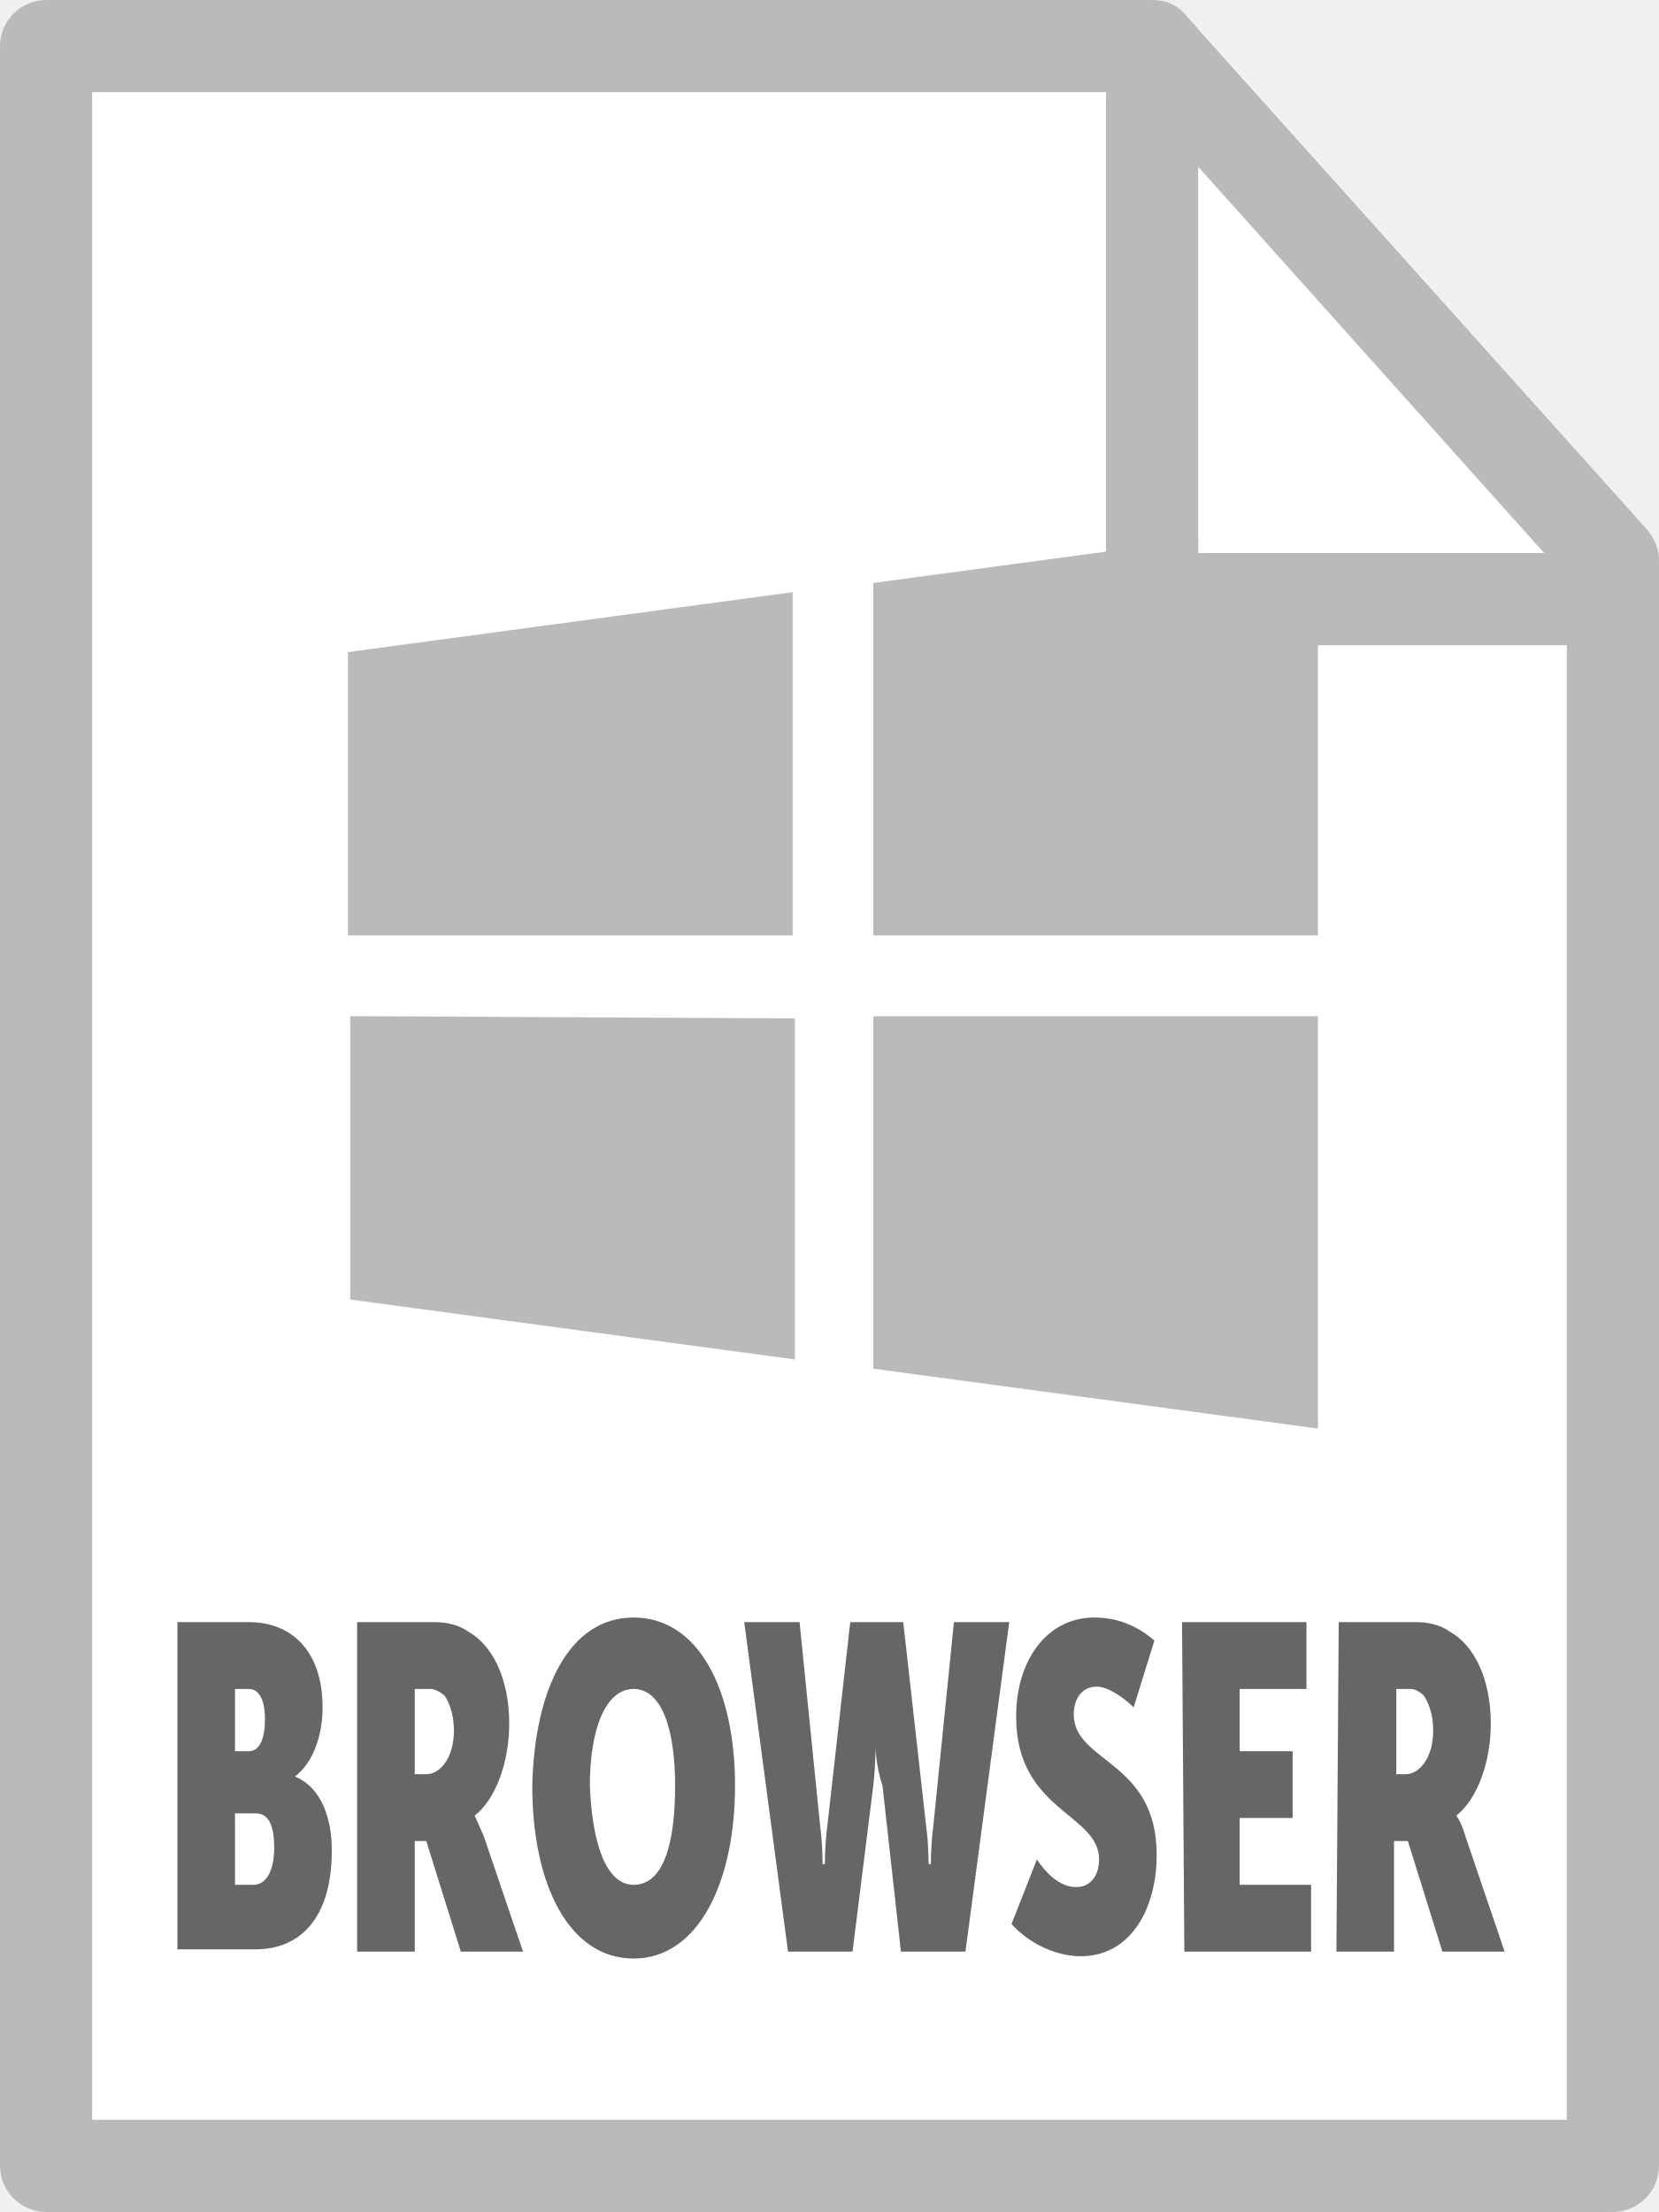
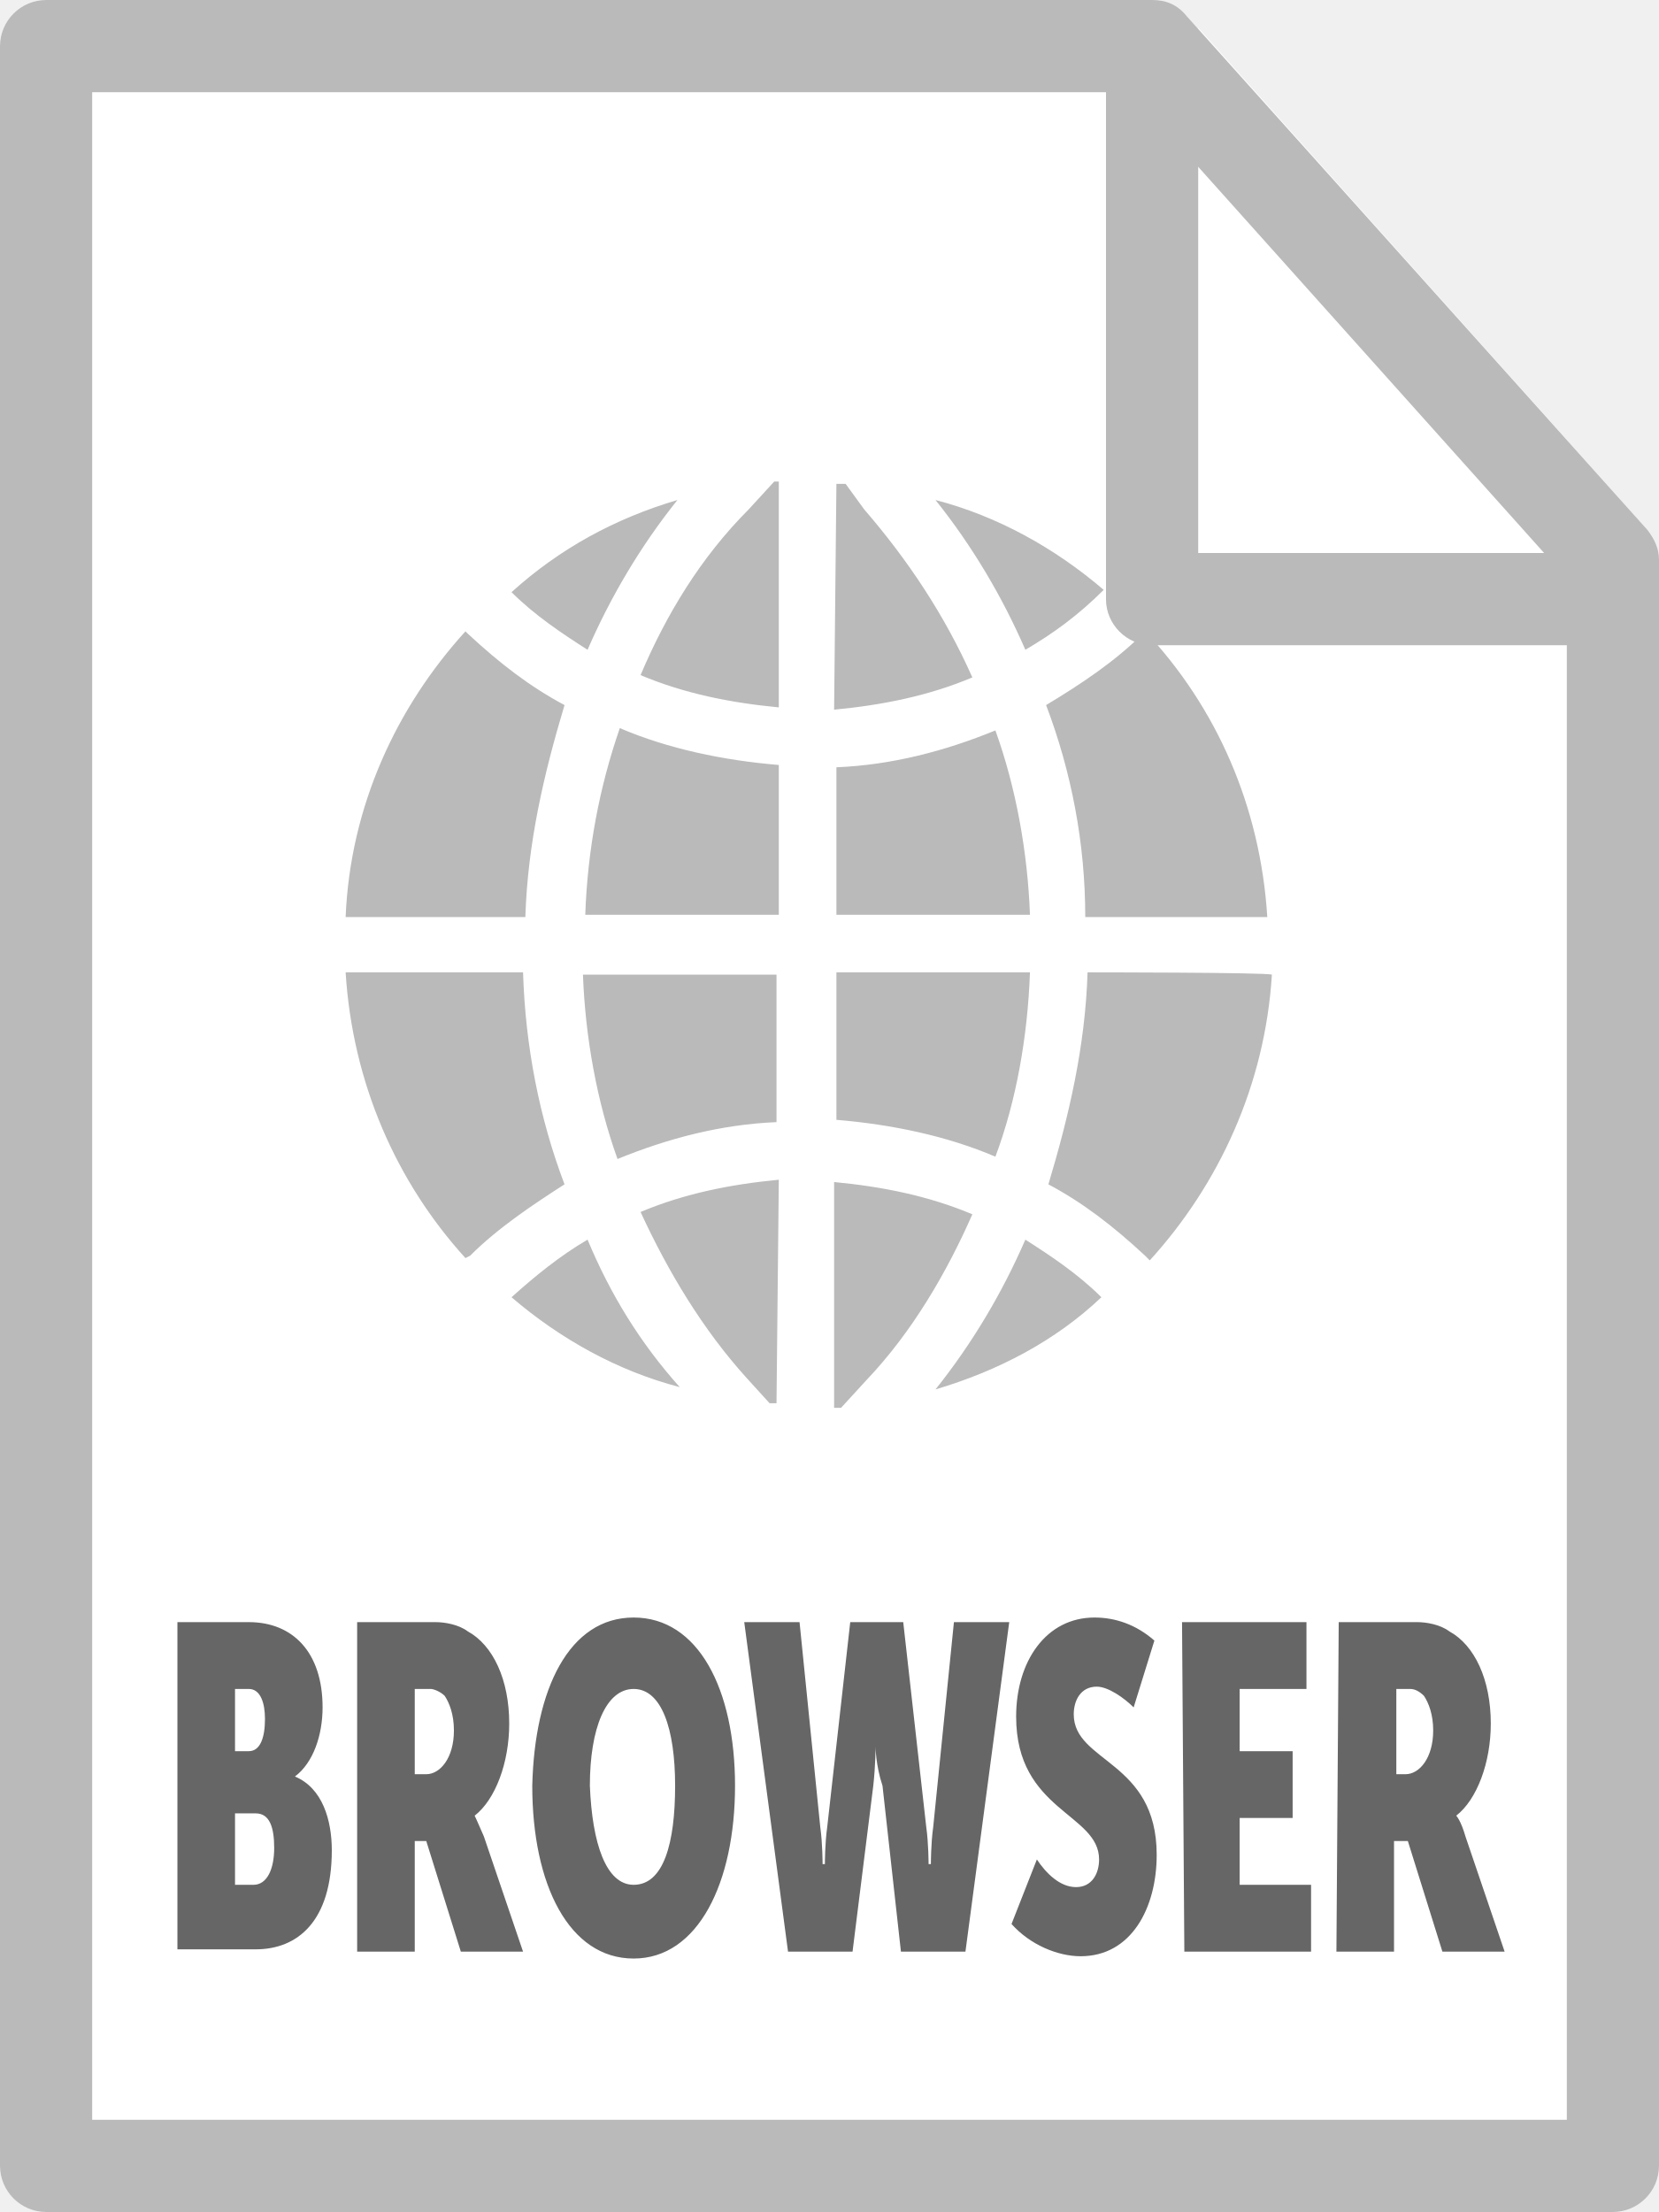
<svg xmlns="http://www.w3.org/2000/svg" id="Layer_1" viewBox="0 0 72 96">
  <style>.st0{fill:#fff}.st1{fill:#bababa}</style>
  <path class="st0" d="M0 2v92c0 1.1.9 2 2 2h68c1.1 0 2-.9 2-2V28H50c-1.1 0-2-.9-2-2V0H2C.9 0 0 .9 0 2z" />
-   <path class="st1" d="M57.2 22.7l-19.3 2.6v15.3h19.3V22.7zm-22.8 3l-19.3 2.6v12.3h19.3V25.7zM15.2 44.1v12.3L34.5 59V44.2l-19.3-.1zm22.7 0v15.3L57.2 62V44.1H37.9z" />
  <path class="st0" d="M71.9 24c-.1-.4-.2-.7-.4-1L52 1.2V24h19.9z" />
+   <path class="st1" d="M26.8 50.3c2.2-.9 4.5-1.5 6.9-1.6v-6.4h-8.4c.1 2.7.6 5.5 1.5 8zm-4.6-24.6c1 1 2.2 1.8 3.3 2.5 1-2.3 2.3-4.5 3.9-6.5-2.7.8-5.1 2.1-7.2 4zm21 6c-2.2.9-4.5 1.5-6.9 1.6v6.4h8.4c-.1-2.7-.6-5.5-1.5-8zm-9.4 1.5c-2.4-.2-4.8-.7-6.9-1.6-.9 2.6-1.4 5.3-1.5 8.1h8.4v-6.5zm-6-3.9c1.9.8 3.9 1.2 6 1.4v-9.8h-.2l-1.1 1.2c-2.1 2.1-3.6 4.6-4.7 7.2zm16.9 12.9h-8.4v6.4c2.4.2 4.8.7 6.9 1.6.9-2.4 1.4-5.2 1.5-8zm-8.5-11.4c2.1-.2 4.1-.6 6-1.4-1.2-2.7-2.8-5.1-4.7-7.3l-.8-1.1h-.4l-.1 9.8zm11.7-5.2c-2.1-1.8-4.6-3.2-7.3-3.9 1.6 2 2.9 4.2 3.9 6.5 1.2-.7 2.3-1.5 3.4-2.6zM33.8 51.2c-2.1.2-4.1.6-6 1.4 1.2 2.6 2.7 5.1 4.6 7.2l1 1.1h.3l.1-9.7zm-11-11.4c.1-3.2.8-6.2 1.7-9.2-1.5-.8-2.8-1.8-4.2-3.1l-.1-.1c-3 3.3-5 7.6-5.2 12.4h7.8zm24.4 2.4c-.1 3.2-.8 6.2-1.7 9.2 1.5.8 2.8 1.8 4.2 3.1l.2.2c3-3.3 5-7.6 5.3-12.4-.2-.1-8-.1-8-.1zm2.4-14.7c-1.2 1.2-2.7 2.2-4.2 3.1 1.1 2.9 1.7 6 1.7 9.2H55c-.3-4.8-2.2-9.1-5.3-12.4l-.1.1zm-1.8 28.8c-1-1-2.2-1.8-3.3-2.5-1 2.3-2.3 4.5-3.9 6.5 2.7-.8 5.2-2.1 7.2-4zm-27.4-1.8c1.2-1.2 2.7-2.2 4.1-3.1-1.1-2.9-1.7-6-1.8-9.2H15c.3 4.8 2.2 9.1 5.2 12.4l.2-.1zm5.1-.7c-1.2.7-2.3 1.6-3.3 2.5 2.1 1.8 4.6 3.2 7.3 3.9-1.7-1.9-3-4-4-6.4zm16.7-1.1c-1.9-.8-3.9-1.2-6-1.4v9.8h.3l1.1-1.2c2-2.1 3.5-4.7 4.6-7.2z" />
  <path d="M7.7 70.4h3.1c1.9 0 3.2 1.3 3.2 3.7 0 1.2-.4 2.4-1.2 3 1.2.5 1.6 1.9 1.6 3.2 0 3.1-1.5 4.3-3.3 4.3H7.7V70.4zm3.1 5.6c.5 0 .7-.6.7-1.4 0-.7-.2-1.3-.7-1.3h-.6V76h.6zm.2 5.8c.6 0 .9-.7.9-1.6s-.2-1.5-.8-1.5h-.9v3.1h.8zm4.5-11.4h3.4c.4 0 1 .1 1.4.4 1.1.6 1.8 2.1 1.8 4 0 1.7-.6 3.3-1.5 4 0 0 .1.2.4.9l1.7 5H20l-1.5-4.8H18v4.8h-2.5V70.4zm3 6.6c.6 0 1.2-.7 1.2-1.9 0-.7-.2-1.2-.4-1.5-.2-.2-.5-.3-.6-.3H18V77h.5zm9-6.8c2.8 0 4.4 3.1 4.4 7.3 0 4.2-1.6 7.5-4.4 7.5s-4.4-3.2-4.4-7.5c.1-4.2 1.6-7.3 4.4-7.3zm0 11.6c1.3 0 1.8-1.8 1.8-4.3s-.6-4.2-1.8-4.2-1.9 1.7-1.9 4.2c.1 2.5.7 4.3 1.9 4.3zm4.8-11.4h2.4l.9 8.9c.1.7.1 1.6.1 1.6h.1s0-.9.1-1.6l1-8.9h2.3l1 8.9c.1.7.1 1.6.1 1.6h.1s0-.9.1-1.6l.9-8.9h2.4l-1.9 14.3h-2.8l-.8-7.2c-.3-.9-.3-1.7-.3-1.7s0 .8-.1 1.7l-.9 7.2h-2.8l-1.9-14.3zM45 80.7c.4.6 1 1.2 1.7 1.2s1-.6 1-1.2c0-2-3.6-2.1-3.6-6.2 0-2.4 1.3-4.3 3.4-4.3.9 0 1.8.3 2.6 1l-.9 2.9c-.4-.4-1.1-.9-1.6-.9-.7 0-1 .6-1 1.2 0 2.1 3.6 2 3.6 6.1 0 2.3-1.1 4.4-3.3 4.4-1 0-2.2-.5-3-1.4l1.1-2.8zm6.3-10.3h5.4v2.9h-2.9V76h2.3v2.9h-2.3v2.9h3.1v2.9h-5.5l-.1-14.3zm6.8 0h3.4c.4 0 1 .1 1.4.4 1.1.6 1.8 2.1 1.8 4 0 1.7-.6 3.3-1.5 4 0 0 .2.2.4.9l1.7 5h-2.7l-1.5-4.8h-.6v4.8H58l.1-14.3zM61 77c.6 0 1.2-.7 1.2-1.9 0-.7-.2-1.2-.4-1.5-.2-.2-.4-.3-.6-.3h-.6V77h.4z" fill="#666" />
  <path class="st1" d="M0 94V2C0 .9.9 0 2 0h48c.6 0 1.1.2 1.5.7l20 22.3c.3.4.5.8.5 1.3V94c0 1.1-.9 2-2 2H2c-1.1 0-2-.9-2-2zm68-68.9L49.1 4H4v88h64V25.1z" />
  <path class="st1" d="M48 26V4c0-1.1.9-2 2-2s2 .9 2 2v20h16c1.1 0 2 .9 2 2s-.9 2-2 2H50c-1.1 0-2-.9-2-2z" />
</svg>
